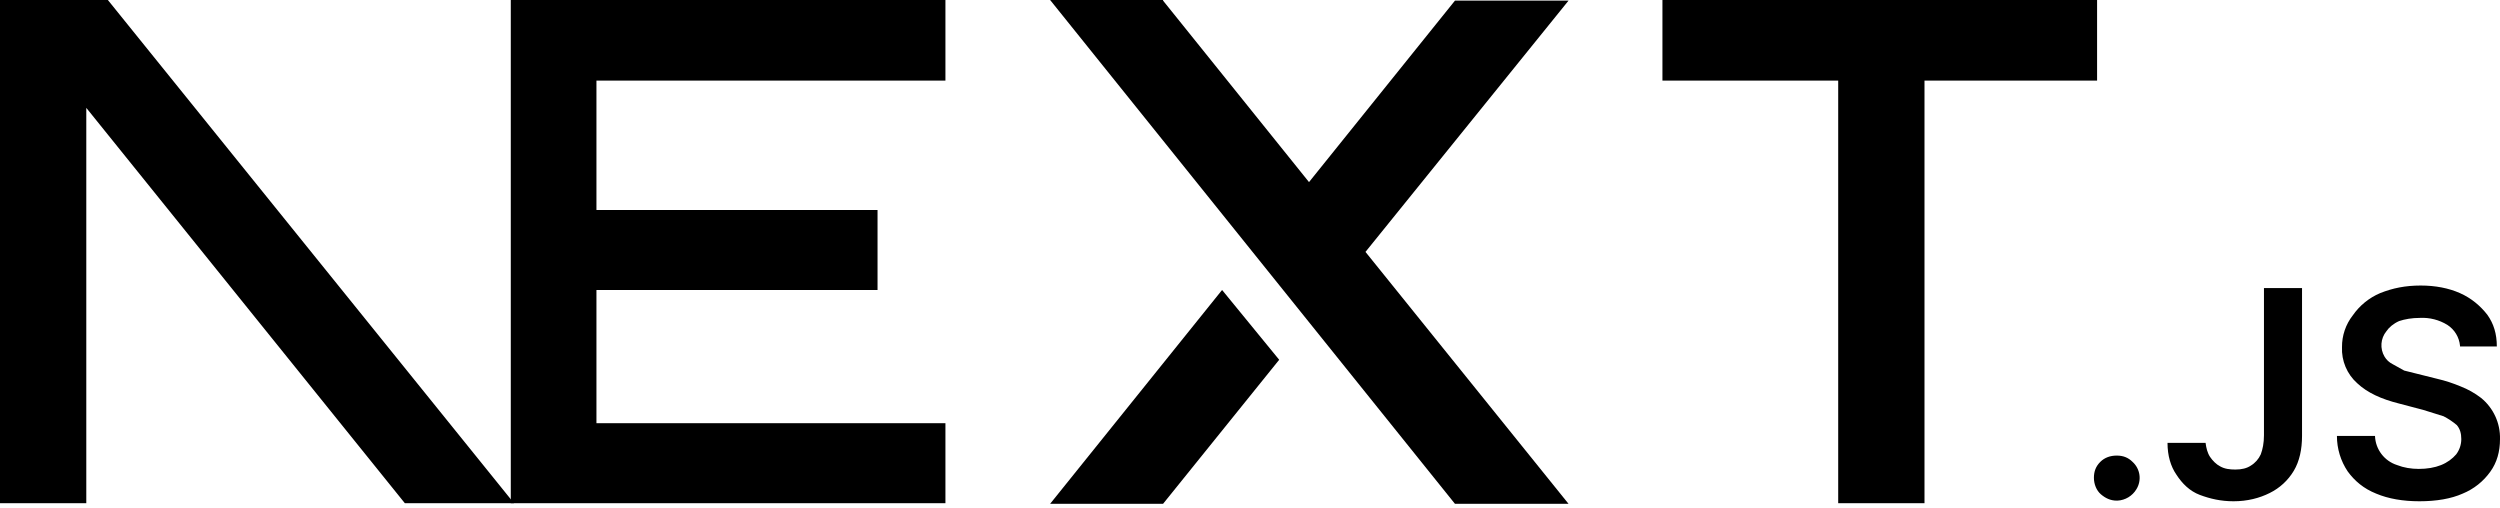
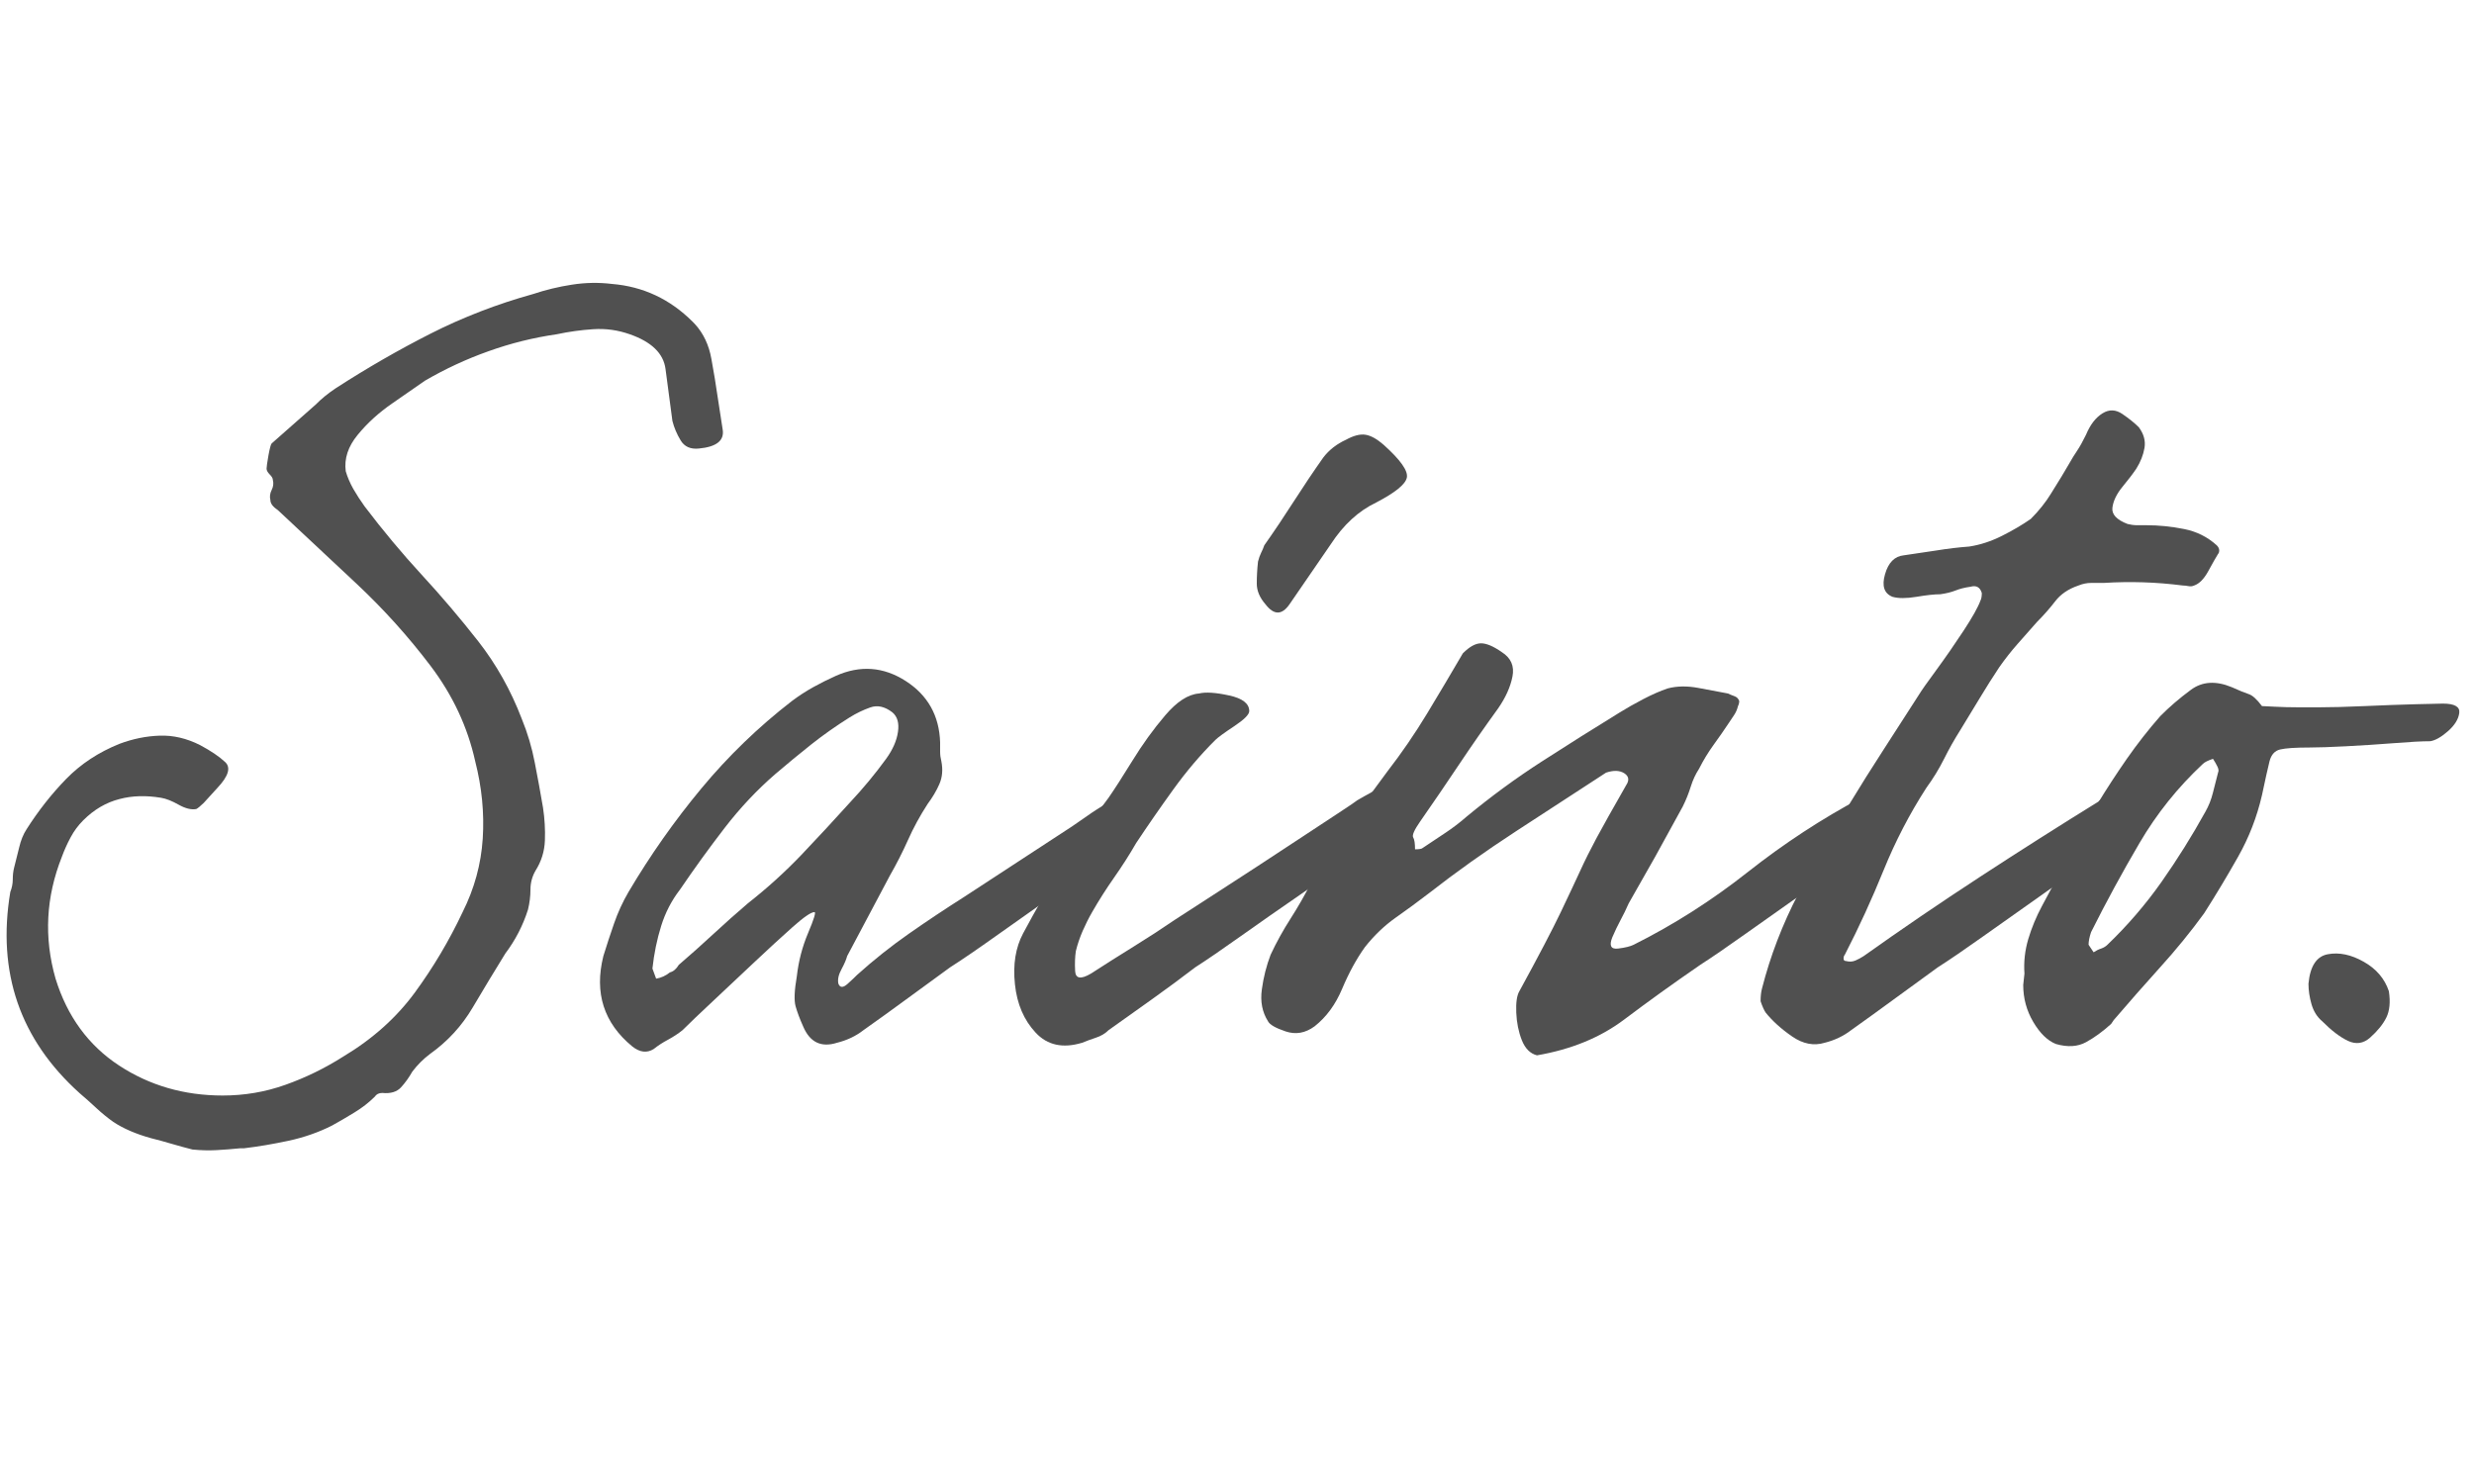
- <svg xmlns="http://www.w3.org/2000/svg" fill="none" viewBox="0 0 394 80">
-   <path fill="#000" d="M262 0h68.5v12.7h-27.2v66.6h-13.6V12.7H262V0ZM149 0v12.7H94v20.4h44.3v12.6H94v21h55v12.6H80.5V0h68.7zm34.3 0h-17.8l63.8 79.4h17.9l-32-39.7 32-39.6h-17.9l-23 28.6-23-28.6zm18.3 56.7-9-11-27.1 33.7h17.8l18.3-22.7z" />
-   <path fill="#000" d="M81 79.3 17 0H0v79.3h13.6V17l50.2 62.3H81Zm252.6-.4c-1 0-1.8-.4-2.5-1s-1.1-1.6-1.1-2.6.3-1.8 1-2.5 1.6-1 2.6-1 1.8.3 2.5 1a3.4 3.4 0 0 1 .6 4.3 3.7 3.7 0 0 1-3 1.8zm23.2-33.5h6v23.3c0 2.1-.4 4-1.3 5.5a9.1 9.1 0 0 1-3.8 3.5c-1.6.8-3.5 1.3-5.7 1.3-2 0-3.7-.4-5.3-1s-2.8-1.8-3.7-3.2c-.9-1.3-1.4-3-1.4-5h6c.1.8.3 1.6.7 2.2s1 1.2 1.6 1.5c.7.4 1.5.5 2.4.5 1 0 1.8-.2 2.4-.6a4 4 0 0 0 1.6-1.8c.3-.8.5-1.8.5-3V45.5zm30.9 9.1a4.4 4.4 0 0 0-2-3.3 7.5 7.5 0 0 0-4.3-1.1c-1.3 0-2.4.2-3.3.5-.9.4-1.6 1-2 1.6a3.5 3.5 0 0 0-.3 4c.3.5.7.9 1.3 1.2l1.8 1 2 .5 3.2.8c1.3.3 2.5.7 3.7 1.2a13 13 0 0 1 3.2 1.8 8.1 8.1 0 0 1 3 6.5c0 2-.5 3.7-1.5 5.1a10 10 0 0 1-4.4 3.5c-1.8.8-4.1 1.2-6.8 1.2-2.6 0-4.9-.4-6.8-1.2-2-.8-3.4-2-4.5-3.5a10 10 0 0 1-1.7-5.6h6a5 5 0 0 0 3.5 4.6c1 .4 2.2.6 3.4.6 1.3 0 2.5-.2 3.5-.6 1-.4 1.8-1 2.4-1.7a4 4 0 0 0 .8-2.4c0-.9-.2-1.6-.7-2.2a11 11 0 0 0-2.1-1.4l-3.2-1-3.8-1c-2.8-.7-5-1.7-6.6-3.2a7.2 7.2 0 0 1-2.4-5.7 8 8 0 0 1 1.7-5 10 10 0 0 1 4.3-3.5c2-.8 4-1.2 6.4-1.2 2.3 0 4.4.4 6.2 1.2 1.8.8 3.2 2 4.3 3.4 1 1.4 1.5 3 1.5 5h-5.8z" />
+ <svg xmlns="http://www.w3.org/2000/svg" width="500" zoomAndPan="magnify" viewBox="0 0 375 160" height="300" preserveAspectRatio="xMidYMid meet" version="1.0">
+   <defs />
+   <g id="9e113cef21">
+     <g style="fill:#505050;fill-opacity:1;">
+       <g transform="translate(6.702186, 147.1157)">
+         <path style="stroke:none" d="M 22.469 -5.328 C 21.457 -5.586 20.41 -5.875 19.328 -6.188 C 18.254 -6.508 17.207 -6.797 16.188 -7.047 C 13.906 -7.68 12 -8.504 10.469 -9.516 C 9.582 -10.148 8.727 -10.848 7.906 -11.609 C 7.082 -12.379 6.223 -13.145 5.328 -13.906 C -3.68 -22.031 -7.172 -32.188 -5.141 -44.375 C -4.891 -45.008 -4.766 -45.645 -4.766 -46.281 C -4.766 -46.914 -4.703 -47.488 -4.578 -48 C -4.316 -49.008 -4.055 -50.051 -3.797 -51.125 C -3.547 -52.207 -3.172 -53.129 -2.672 -53.891 C -0.891 -56.691 1.109 -59.234 3.328 -61.516 C 5.555 -63.797 8.254 -65.57 11.422 -66.844 C 13.453 -67.602 15.484 -68.016 17.516 -68.078 C 19.547 -68.148 21.578 -67.676 23.609 -66.656 C 25.266 -65.77 26.535 -64.91 27.422 -64.078 C 28.316 -63.254 27.938 -61.957 26.281 -60.188 L 24.188 -57.891 C 23.676 -57.391 23.297 -57.078 23.047 -56.953 C 22.285 -56.816 21.395 -57.035 20.375 -57.609 C 19.363 -58.18 18.477 -58.531 17.719 -58.656 C 15.426 -59.039 13.328 -58.977 11.422 -58.469 C 9.391 -57.957 7.551 -56.879 5.906 -55.234 C 5.145 -54.473 4.508 -53.613 4 -52.656 C 3.488 -51.707 3.047 -50.723 2.672 -49.703 C 0.254 -43.609 -0.062 -37.453 1.719 -31.234 C 3.488 -25.516 6.691 -21.129 11.328 -18.078 C 15.961 -15.035 21.203 -13.516 27.047 -13.516 C 30.348 -13.516 33.52 -14.055 36.562 -15.141 C 39.613 -16.223 42.535 -17.648 45.328 -19.422 C 49.773 -22.086 53.395 -25.328 56.188 -29.141 C 58.977 -32.953 61.391 -37.016 63.422 -41.328 C 65.203 -44.879 66.219 -48.594 66.469 -52.469 C 66.719 -56.344 66.336 -60.25 65.328 -64.188 C 64.18 -69.383 61.926 -74.207 58.562 -78.656 C 55.195 -83.102 51.453 -87.258 47.328 -91.125 C 43.203 -95 39.234 -98.711 35.422 -102.266 C 34.66 -102.773 34.281 -103.285 34.281 -103.797 C 34.156 -104.305 34.219 -104.812 34.469 -105.312 C 34.727 -105.82 34.789 -106.332 34.656 -106.844 C 34.656 -107.094 34.492 -107.375 34.172 -107.688 C 33.859 -108.008 33.703 -108.301 33.703 -108.562 C 33.703 -108.812 33.797 -109.473 33.984 -110.547 C 34.18 -111.629 34.344 -112.238 34.469 -112.375 L 41.141 -118.266 C 42.023 -119.16 43.039 -119.988 44.188 -120.75 C 48.883 -123.789 53.676 -126.551 58.562 -129.031 C 63.445 -131.508 68.625 -133.508 74.094 -135.031 C 75.988 -135.664 77.953 -136.141 79.984 -136.453 C 82.016 -136.773 84.047 -136.812 86.078 -136.562 C 90.773 -136.176 94.844 -134.27 98.281 -130.844 L 98.656 -130.453 C 99.926 -129.055 100.75 -127.312 101.125 -125.219 C 101.508 -123.125 101.828 -121.191 102.078 -119.422 C 102.336 -117.766 102.594 -116.109 102.844 -114.453 C 103.094 -112.805 101.883 -111.859 99.219 -111.609 C 97.957 -111.484 97.039 -111.895 96.469 -112.844 C 95.895 -113.789 95.477 -114.773 95.219 -115.797 C 94.844 -118.711 94.492 -121.344 94.172 -123.688 C 93.859 -126.039 92.051 -127.789 88.75 -128.938 C 86.969 -129.57 85.125 -129.828 83.219 -129.703 C 81.32 -129.578 79.484 -129.32 77.703 -128.938 C 74.148 -128.426 70.691 -127.566 67.328 -126.359 C 63.961 -125.16 60.754 -123.672 57.703 -121.891 C 56.43 -121.004 54.781 -119.859 52.75 -118.453 C 50.719 -117.055 48.973 -115.469 47.516 -113.688 C 46.055 -111.914 45.453 -110.078 45.703 -108.172 C 45.961 -107.285 46.344 -106.395 46.844 -105.5 C 47.352 -104.613 47.926 -103.727 48.562 -102.844 C 51.352 -99.164 54.238 -95.707 57.219 -92.469 C 60.207 -89.227 63.066 -85.863 65.797 -82.375 C 68.523 -78.883 70.719 -74.977 72.375 -70.656 C 73.258 -68.5 73.922 -66.273 74.359 -63.984 C 74.805 -61.703 75.223 -59.422 75.609 -57.141 C 75.859 -55.484 75.953 -53.828 75.891 -52.172 C 75.828 -50.523 75.352 -49.004 74.469 -47.609 C 73.957 -46.723 73.703 -45.77 73.703 -44.75 C 73.703 -43.738 73.578 -42.723 73.328 -41.703 C 72.566 -39.297 71.422 -37.078 69.891 -35.047 C 68.242 -32.379 66.594 -29.645 64.938 -26.844 C 63.289 -24.051 61.133 -21.707 58.469 -19.812 C 57.957 -19.426 57.477 -19.008 57.031 -18.562 C 56.594 -18.125 56.18 -17.648 55.797 -17.141 C 55.297 -16.254 54.727 -15.461 54.094 -14.766 C 53.457 -14.066 52.504 -13.781 51.234 -13.906 C 50.723 -13.906 50.344 -13.711 50.094 -13.328 C 49.195 -12.441 48.176 -11.648 47.031 -10.953 C 45.895 -10.254 44.754 -9.586 43.609 -8.953 C 41.578 -7.93 39.383 -7.164 37.031 -6.656 C 34.688 -6.156 32.438 -5.773 30.281 -5.516 L 29.703 -5.516 C 28.441 -5.391 27.238 -5.297 26.094 -5.234 C 24.945 -5.172 23.738 -5.203 22.469 -5.328 Z M 22.469 -5.328 " />
+       </g>
+     </g>
+     <g style="fill:#505050;fill-opacity:1;">
+       <g transform="translate(94.31339, 147.1157)">
+         <path style="stroke:none" d="M 4.766 -20.562 C 3.742 -19.926 2.664 -20.055 1.531 -20.953 C -2.789 -24.504 -4.254 -29.07 -2.859 -34.656 C -2.348 -36.312 -1.805 -37.961 -1.234 -39.609 C -0.66 -41.266 0.066 -42.852 0.953 -44.375 C 4.254 -49.957 7.938 -55.191 12 -60.078 C 16.062 -64.973 20.633 -69.391 25.719 -73.328 C 26.727 -74.086 27.801 -74.785 28.938 -75.422 C 30.082 -76.055 31.227 -76.629 32.375 -77.141 C 36.062 -78.785 39.586 -78.531 42.953 -76.375 C 46.316 -74.219 48.062 -71.109 48.188 -67.047 C 48.188 -66.535 48.188 -66.055 48.188 -65.609 C 48.188 -65.16 48.25 -64.688 48.375 -64.188 C 48.625 -62.914 48.523 -61.77 48.078 -60.75 C 47.641 -59.738 47.039 -58.723 46.281 -57.703 C 45.133 -55.93 44.148 -54.125 43.328 -52.281 C 42.504 -50.438 41.582 -48.625 40.562 -46.844 L 34.094 -34.656 C 33.969 -34.156 33.68 -33.488 33.234 -32.656 C 32.785 -31.832 32.629 -31.102 32.766 -30.469 C 33.016 -29.832 33.488 -29.832 34.188 -30.469 C 34.883 -31.102 35.359 -31.551 35.609 -31.812 C 38.148 -34.094 40.785 -36.188 43.516 -38.094 C 46.242 -40 49.004 -41.836 51.797 -43.609 L 66.094 -52.953 C 67.488 -53.836 68.852 -54.754 70.188 -55.703 C 71.52 -56.66 72.883 -57.52 74.281 -58.281 C 74.914 -58.656 75.676 -59.098 76.562 -59.609 C 77.445 -60.117 78.082 -60.25 78.469 -60 C 79.863 -59.227 80.242 -57.953 79.609 -56.172 C 78.973 -54.398 77.957 -53.008 76.562 -52 C 76.438 -51.863 75.289 -51.004 73.125 -49.422 C 70.969 -47.836 68.395 -45.992 65.406 -43.891 C 62.426 -41.797 59.508 -39.734 56.656 -37.703 C 53.801 -35.672 51.484 -34.086 49.703 -32.953 C 47.422 -31.297 45.203 -29.676 43.047 -28.094 C 40.891 -26.508 38.727 -24.953 36.562 -23.422 C 35.426 -22.535 34.094 -21.898 32.562 -21.516 C 30.156 -20.754 28.441 -21.582 27.422 -24 C 26.91 -25.145 26.531 -26.16 26.281 -27.047 C 26.031 -27.93 26.094 -29.453 26.469 -31.609 C 26.727 -33.898 27.301 -36.094 28.188 -38.188 C 29.07 -40.281 29.391 -41.328 29.141 -41.328 C 28.629 -41.328 27.516 -40.562 25.797 -39.031 C 24.086 -37.508 22.156 -35.734 20 -33.703 C 17.844 -31.672 15.75 -29.703 13.719 -27.797 C 11.688 -25.898 10.16 -24.441 9.141 -23.422 C 8.504 -22.91 7.773 -22.43 6.953 -21.984 C 6.129 -21.547 5.398 -21.07 4.766 -20.562 Z M 5.141 -31.234 C 5.898 -31.359 6.598 -31.676 7.234 -32.188 C 7.742 -32.312 8.191 -32.691 8.578 -33.328 C 10.348 -34.848 12.086 -36.398 13.797 -37.984 C 15.516 -39.578 17.266 -41.133 19.047 -42.656 C 21.961 -44.945 24.66 -47.391 27.141 -49.984 C 29.617 -52.586 32.062 -55.223 34.469 -57.891 C 36.5 -60.055 38.344 -62.281 40 -64.562 C 41.008 -65.957 41.609 -67.32 41.797 -68.656 C 41.992 -69.988 41.711 -70.973 40.953 -71.609 C 39.805 -72.492 38.691 -72.742 37.609 -72.359 C 36.535 -71.984 35.488 -71.477 34.469 -70.844 C 32.438 -69.57 30.5 -68.207 28.656 -66.75 C 26.82 -65.289 25.016 -63.801 23.234 -62.281 C 20.441 -59.863 17.867 -57.129 15.516 -54.078 C 13.172 -51.035 10.922 -47.926 8.766 -44.75 C 7.492 -43.102 6.539 -41.266 5.906 -39.234 C 5.27 -37.203 4.828 -35.047 4.578 -32.766 Z M 5.141 -31.234 " />
+       </g>
+     </g>
+     <g style="fill:#505050;fill-opacity:1;">
+       <g transform="translate(159.4504, 147.1157)">
+         <path style="stroke:none" d="M 36 -87.984 C 34.852 -86.336 33.645 -86.336 32.375 -87.984 C 31.488 -89.004 31.047 -90.051 31.047 -91.125 C 31.047 -92.207 31.109 -93.32 31.234 -94.469 C 31.359 -94.969 31.516 -95.41 31.703 -95.797 C 31.898 -96.18 32.062 -96.562 32.188 -96.938 C 33.707 -99.094 35.195 -101.312 36.656 -103.594 C 38.125 -105.883 39.617 -108.109 41.141 -110.266 C 42.023 -111.41 43.164 -112.301 44.562 -112.938 C 45.707 -113.57 46.691 -113.828 47.516 -113.703 C 48.336 -113.578 49.258 -113.066 50.281 -112.172 C 52.82 -109.891 53.992 -108.238 53.797 -107.219 C 53.609 -106.207 52.055 -104.941 49.141 -103.422 C 46.473 -102.148 44.188 -100.051 42.281 -97.125 Z M 4.578 -21.516 C 1.648 -20.629 -0.695 -21.141 -2.469 -23.047 C -4.25 -24.953 -5.297 -27.395 -5.609 -30.375 C -5.93 -33.363 -5.52 -35.938 -4.375 -38.094 C -2.477 -41.645 -0.453 -45.164 1.703 -48.656 C 3.867 -52.145 6.16 -55.477 8.578 -58.656 C 9.461 -59.926 10.664 -61.797 12.188 -64.266 C 13.707 -66.742 15.359 -69.031 17.141 -71.125 C 18.922 -73.227 20.633 -74.344 22.281 -74.469 C 23.301 -74.719 24.828 -74.617 26.859 -74.172 C 28.891 -73.734 29.906 -72.941 29.906 -71.797 C 29.906 -71.285 29.141 -70.52 27.609 -69.5 C 26.086 -68.488 25.141 -67.797 24.766 -67.422 C 22.473 -65.141 20.344 -62.629 18.375 -59.891 C 16.406 -57.16 14.535 -54.461 12.766 -51.797 C 11.742 -50.023 10.629 -48.281 9.422 -46.562 C 8.223 -44.852 7.113 -43.109 6.094 -41.328 C 5.582 -40.441 5.102 -39.488 4.656 -38.469 C 4.219 -37.457 3.875 -36.441 3.625 -35.422 C 3.488 -34.535 3.453 -33.52 3.516 -32.375 C 3.586 -31.227 4.383 -31.102 5.906 -32 C 8.062 -33.395 10.219 -34.758 12.375 -36.094 C 14.531 -37.426 16.629 -38.789 18.672 -40.188 C 20.828 -41.582 23.426 -43.266 26.469 -45.234 C 29.52 -47.203 32.535 -49.172 35.516 -51.141 C 38.504 -53.109 41.016 -54.758 43.047 -56.094 C 45.078 -57.426 46.156 -58.156 46.281 -58.281 C 46.914 -58.656 47.707 -59.098 48.656 -59.609 C 49.613 -60.117 50.281 -60.25 50.656 -60 C 52.051 -59.227 52.43 -57.953 51.797 -56.172 C 51.16 -54.398 50.145 -53.008 48.75 -52 C 48.5 -51.863 47.328 -51.004 45.234 -49.422 C 43.141 -47.836 40.566 -45.992 37.516 -43.891 C 34.473 -41.797 31.52 -39.734 28.656 -37.703 C 25.801 -35.672 23.488 -34.086 21.719 -32.953 C 19.551 -31.297 17.359 -29.676 15.141 -28.094 C 12.922 -26.508 10.734 -24.953 8.578 -23.422 C 8.066 -22.91 7.426 -22.531 6.656 -22.281 C 5.895 -22.031 5.203 -21.773 4.578 -21.516 Z M 4.578 -21.516 " />
+       </g>
+     </g>
+     <g style="fill:#505050;fill-opacity:1;">
+       <g transform="translate(197.9231, 147.1157)">
+         <path style="stroke:none" d="M 35.047 -19.609 C 34.023 -19.867 33.258 -20.633 32.75 -21.906 C 32.25 -23.176 31.969 -24.57 31.906 -26.094 C 31.844 -27.613 32 -28.691 32.375 -29.328 C 35.289 -34.66 37.383 -38.66 38.656 -41.328 C 39.926 -43.992 40.91 -46.086 41.609 -47.609 C 42.305 -49.141 43.129 -50.789 44.078 -52.562 C 45.035 -54.344 46.531 -57.008 48.562 -60.562 C 49.07 -61.32 48.977 -61.926 48.281 -62.375 C 47.582 -62.82 46.66 -62.852 45.516 -62.469 C 41.203 -59.676 36.664 -56.723 31.906 -53.609 C 27.145 -50.504 22.734 -47.363 18.672 -44.188 C 17.016 -42.914 15.328 -41.676 13.609 -40.469 C 11.898 -39.258 10.348 -37.77 8.953 -36 C 7.68 -34.219 6.535 -32.117 5.516 -29.703 C 4.504 -27.297 3.109 -25.395 1.328 -24 C -0.066 -22.977 -1.523 -22.723 -3.047 -23.234 C -4.566 -23.742 -5.457 -24.254 -5.719 -24.766 C -6.602 -26.16 -6.914 -27.773 -6.656 -29.609 C -6.406 -31.453 -5.961 -33.203 -5.328 -34.859 C -4.441 -36.754 -3.426 -38.594 -2.281 -40.375 C -1.145 -42.156 -0.129 -43.93 0.766 -45.703 C 2.285 -48.754 4.094 -51.645 6.188 -54.375 C 8.281 -57.102 10.344 -59.863 12.375 -62.656 C 14.531 -65.445 16.531 -68.363 18.375 -71.406 C 20.219 -74.457 22.031 -77.508 23.812 -80.562 C 24.82 -81.57 25.738 -82.078 26.562 -82.078 C 27.395 -82.078 28.441 -81.633 29.703 -80.75 C 31.109 -79.863 31.648 -78.625 31.328 -77.031 C 31.016 -75.445 30.285 -73.832 29.141 -72.188 C 27.109 -69.383 25.141 -66.555 23.234 -63.703 C 21.328 -60.848 19.359 -57.961 17.328 -55.047 C 16.441 -53.773 16.094 -52.977 16.281 -52.656 C 16.469 -52.344 16.562 -51.738 16.562 -50.844 C 17.195 -50.844 17.582 -50.91 17.719 -51.047 C 18.852 -51.805 19.992 -52.566 21.141 -53.328 C 22.285 -54.086 23.363 -54.91 24.375 -55.797 C 28.062 -58.848 31.867 -61.641 35.797 -64.172 C 39.734 -66.711 43.672 -69.191 47.609 -71.609 C 48.629 -72.242 49.805 -72.91 51.141 -73.609 C 52.473 -74.305 53.707 -74.848 54.844 -75.234 C 56.25 -75.609 57.805 -75.633 59.516 -75.312 C 61.234 -75 62.727 -74.719 64 -74.469 C 64.25 -74.344 64.562 -74.211 64.938 -74.078 C 65.32 -73.953 65.578 -73.703 65.703 -73.328 C 65.703 -73.066 65.641 -72.812 65.516 -72.562 C 65.391 -72.051 65.195 -71.602 64.938 -71.219 C 64.688 -70.844 64.438 -70.469 64.188 -70.094 C 63.426 -68.945 62.629 -67.801 61.797 -66.656 C 60.973 -65.508 60.242 -64.305 59.609 -63.047 C 59.098 -62.273 58.68 -61.379 58.359 -60.359 C 58.047 -59.348 57.641 -58.336 57.141 -57.328 L 52.953 -49.703 L 48.953 -42.656 C 48.566 -41.77 48.148 -40.914 47.703 -40.094 C 47.266 -39.27 46.852 -38.41 46.469 -37.516 C 45.957 -36.242 46.242 -35.672 47.328 -35.797 C 48.41 -35.93 49.203 -36.125 49.703 -36.375 C 55.797 -39.426 61.57 -43.109 67.031 -47.422 C 72.5 -51.734 78.219 -55.477 84.188 -58.656 C 84.945 -59.039 85.77 -59.516 86.656 -60.078 C 87.539 -60.648 88.176 -60.812 88.562 -60.562 C 89.957 -59.676 90.336 -58.344 89.703 -56.562 C 89.066 -54.781 88.051 -53.383 86.656 -52.375 C 86.406 -52.25 85.227 -51.391 83.125 -49.797 C 81.031 -48.211 78.488 -46.375 75.5 -44.281 C 72.52 -42.188 69.602 -40.125 66.75 -38.094 C 63.895 -36.062 61.578 -34.473 59.797 -33.328 C 55.734 -30.535 51.895 -27.773 48.281 -25.047 C 44.664 -22.316 40.254 -20.504 35.047 -19.609 Z M 35.047 -19.609 " />
+       </g>
+     </g>
+     <g style="fill:#505050;fill-opacity:1;">
+       <g transform="translate(272.5831, 147.1157)">
+         <path style="stroke:none" d="M 4 -21.516 C 2.352 -21.016 0.707 -21.332 -0.938 -22.469 C -2.594 -23.613 -3.93 -24.82 -4.953 -26.094 C -5.203 -26.469 -5.457 -27.039 -5.719 -27.812 C -5.719 -28.57 -5.648 -29.203 -5.516 -29.703 C -4.254 -34.66 -2.414 -39.457 0 -44.094 C 2.414 -48.727 4.957 -53.203 7.625 -57.516 C 9.395 -60.43 11.164 -63.254 12.938 -65.984 C 14.719 -68.723 16.5 -71.488 18.281 -74.281 C 18.664 -74.914 19.555 -76.18 20.953 -78.078 C 22.348 -79.984 23.711 -81.953 25.047 -83.984 C 26.379 -86.016 27.234 -87.539 27.609 -88.562 C 27.742 -88.812 27.812 -89.191 27.812 -89.703 C 27.551 -90.586 26.977 -90.906 26.094 -90.656 C 25.207 -90.531 24.445 -90.336 23.812 -90.078 C 23.176 -89.828 22.41 -89.641 21.516 -89.516 C 20.629 -89.516 19.422 -89.383 17.891 -89.125 C 16.367 -88.875 15.164 -88.875 14.281 -89.125 C 13.008 -89.633 12.629 -90.773 13.141 -92.547 C 13.648 -94.328 14.602 -95.285 16 -95.422 C 17.781 -95.672 19.461 -95.922 21.047 -96.172 C 22.629 -96.43 24.25 -96.625 25.906 -96.75 C 27.551 -97 29.195 -97.535 30.844 -98.359 C 32.5 -99.191 33.961 -100.051 35.234 -100.938 C 35.867 -101.57 36.438 -102.207 36.938 -102.844 C 37.445 -103.477 37.895 -104.113 38.281 -104.75 C 39.551 -106.781 40.438 -108.238 40.938 -109.125 C 41.445 -110.02 41.895 -110.75 42.281 -111.312 C 42.664 -111.883 43.109 -112.68 43.609 -113.703 C 44.242 -115.223 45.07 -116.301 46.094 -116.938 C 47.102 -117.57 48.113 -117.539 49.125 -116.844 C 50.145 -116.145 50.973 -115.477 51.609 -114.844 C 52.367 -113.82 52.656 -112.77 52.469 -111.688 C 52.281 -110.613 51.867 -109.57 51.234 -108.562 C 50.723 -107.801 50.02 -106.879 49.125 -105.797 C 48.238 -104.711 47.734 -103.66 47.609 -102.641 C 47.484 -101.629 48.25 -100.805 49.906 -100.172 C 50.406 -100.047 50.879 -99.984 51.328 -99.984 C 51.773 -99.984 52.25 -99.984 52.75 -99.984 C 54.656 -99.984 56.562 -99.789 58.469 -99.406 C 60.375 -99.031 62.023 -98.207 63.422 -96.938 C 63.672 -96.688 63.797 -96.43 63.797 -96.172 C 63.797 -95.922 63.734 -95.734 63.609 -95.609 L 63.047 -94.656 L 62.094 -92.938 C 61.457 -91.801 60.758 -91.102 60 -90.844 C 59.738 -90.719 59.445 -90.688 59.125 -90.75 C 58.812 -90.812 58.531 -90.844 58.281 -90.844 C 56.25 -91.102 54.25 -91.266 52.281 -91.328 C 50.312 -91.391 48.312 -91.359 46.281 -91.234 C 45.645 -91.234 45.008 -91.234 44.375 -91.234 C 43.738 -91.234 43.102 -91.102 42.469 -90.844 C 40.945 -90.332 39.77 -89.535 38.938 -88.453 C 38.113 -87.379 37.195 -86.336 36.188 -85.328 C 35.164 -84.18 34.18 -83.066 33.234 -81.984 C 32.285 -80.91 31.363 -79.738 30.469 -78.469 C 29.457 -76.945 28.473 -75.391 27.516 -73.797 C 26.566 -72.211 25.582 -70.594 24.562 -68.938 C 23.676 -67.539 22.852 -66.082 22.094 -64.562 C 21.332 -63.039 20.441 -61.582 19.422 -60.188 C 16.879 -56.25 14.719 -52.086 12.938 -47.703 C 11.164 -43.328 9.203 -39.047 7.047 -34.859 C 6.922 -34.723 6.859 -34.531 6.859 -34.281 C 6.859 -34.031 6.984 -33.906 7.234 -33.906 C 7.742 -33.77 8.219 -33.797 8.656 -33.984 C 9.102 -34.18 9.52 -34.406 9.906 -34.656 C 15.613 -38.719 21.484 -42.719 27.516 -46.656 C 33.547 -50.594 39.547 -54.406 45.516 -58.094 L 45.703 -58.281 C 46.336 -58.656 47.098 -59.098 47.984 -59.609 C 48.879 -60.117 49.52 -60.25 49.906 -60 C 51.301 -59.227 51.68 -57.953 51.047 -56.172 C 50.41 -54.398 49.395 -53.008 48 -52 C 47.863 -51.863 46.719 -51.004 44.562 -49.422 C 42.406 -47.836 39.832 -45.992 36.844 -43.891 C 33.863 -41.797 30.945 -39.734 28.094 -37.703 C 25.238 -35.672 22.922 -34.086 21.141 -32.953 C 18.859 -31.297 16.633 -29.676 14.469 -28.094 C 12.312 -26.508 10.156 -24.953 8 -23.422 C 6.852 -22.535 5.52 -21.898 4 -21.516 Z M 4 -21.516 " />
+       </g>
+     </g>
+     <g style="fill:#505050;fill-opacity:1;">
+       <g transform="translate(310.4844, 147.1157)">
+         <path style="stroke:none" d="M 1.141 -21.328 C -0.129 -21.836 -1.27 -22.945 -2.281 -24.656 C -3.301 -26.375 -3.812 -28.25 -3.812 -30.281 L -3.625 -32 C -3.75 -33.77 -3.555 -35.516 -3.047 -37.234 C -2.535 -38.953 -1.836 -40.633 -0.953 -42.281 C 0.441 -44.82 1.805 -47.426 3.141 -50.094 C 4.473 -52.758 5.898 -55.297 7.422 -57.703 C 8.816 -59.992 10.305 -62.281 11.891 -64.562 C 13.484 -66.844 15.172 -69 16.953 -71.031 C 18.348 -72.438 19.898 -73.77 21.609 -75.031 C 23.328 -76.301 25.395 -76.43 27.812 -75.422 C 28.945 -74.91 29.801 -74.562 30.375 -74.375 C 30.945 -74.188 31.613 -73.582 32.375 -72.562 C 32.5 -72.562 33.133 -72.531 34.281 -72.469 C 35.426 -72.406 36.664 -72.375 38 -72.375 C 39.332 -72.375 40.316 -72.375 40.953 -72.375 C 42.848 -72.375 45.191 -72.438 47.984 -72.562 C 50.785 -72.688 53.359 -72.781 55.703 -72.844 C 58.055 -72.906 59.422 -72.938 59.797 -72.938 C 61.578 -72.938 62.406 -72.461 62.281 -71.516 C 62.156 -70.566 61.582 -69.645 60.562 -68.75 C 59.551 -67.863 58.66 -67.359 57.891 -67.234 C 56.629 -67.234 54.789 -67.133 52.375 -66.938 C 49.957 -66.75 47.539 -66.594 45.125 -66.469 C 42.719 -66.344 40.879 -66.281 39.609 -66.281 C 37.453 -66.281 35.961 -66.18 35.141 -65.984 C 34.316 -65.797 33.773 -65.191 33.516 -64.172 C 33.266 -63.16 32.883 -61.453 32.375 -59.047 C 31.613 -55.742 30.406 -52.629 28.75 -49.703 C 27.102 -46.785 25.391 -43.93 23.609 -41.141 C 21.578 -38.348 19.352 -35.617 16.938 -32.953 C 14.531 -30.285 12.188 -27.617 9.906 -24.953 L 9.516 -24.375 C 8.254 -23.227 6.988 -22.305 5.719 -21.609 C 4.445 -20.91 2.922 -20.816 1.141 -21.328 Z M 6.859 -35.234 C 7.234 -35.484 7.613 -35.672 8 -35.797 C 8.383 -35.93 8.703 -36.125 8.953 -36.375 C 11.992 -39.289 14.723 -42.461 17.141 -45.891 C 19.555 -49.328 21.781 -52.883 23.812 -56.562 C 24.312 -57.445 24.688 -58.395 24.938 -59.406 C 25.195 -60.426 25.457 -61.445 25.719 -62.469 C 25.844 -62.719 25.805 -63.035 25.609 -63.422 C 25.422 -63.805 25.203 -64.188 24.953 -64.562 C 24.191 -64.312 23.68 -64.055 23.422 -63.797 C 19.617 -60.242 16.414 -56.242 13.812 -51.797 C 11.207 -47.359 8.758 -42.852 6.469 -38.281 C 6.219 -37.52 6.094 -36.883 6.094 -36.375 C 6.094 -36.375 6.348 -35.992 6.859 -35.234 Z M 6.859 -35.234 " />
+       </g>
+     </g>
+     <g style="fill:#505050;fill-opacity:1;">
+       <g transform="translate(349.9094, 147.1157)">
+         <path style="stroke:none" d="M 9.328 -22.281 C 8.316 -21.395 7.207 -21.234 6 -21.797 C 4.789 -22.367 3.488 -23.359 2.094 -24.766 C 1.332 -25.398 0.789 -26.254 0.469 -27.328 C 0.156 -28.41 0 -29.457 0 -30.469 C 0.25 -33.133 1.227 -34.625 2.938 -34.938 C 4.656 -35.258 6.469 -34.879 8.375 -33.797 C 10.281 -32.723 11.551 -31.234 12.188 -29.328 C 12.438 -27.68 12.305 -26.348 11.797 -25.328 C 11.297 -24.316 10.473 -23.301 9.328 -22.281 Z M 9.328 -22.281 " />
+       </g>
+     </g>
+   </g>
</svg>
